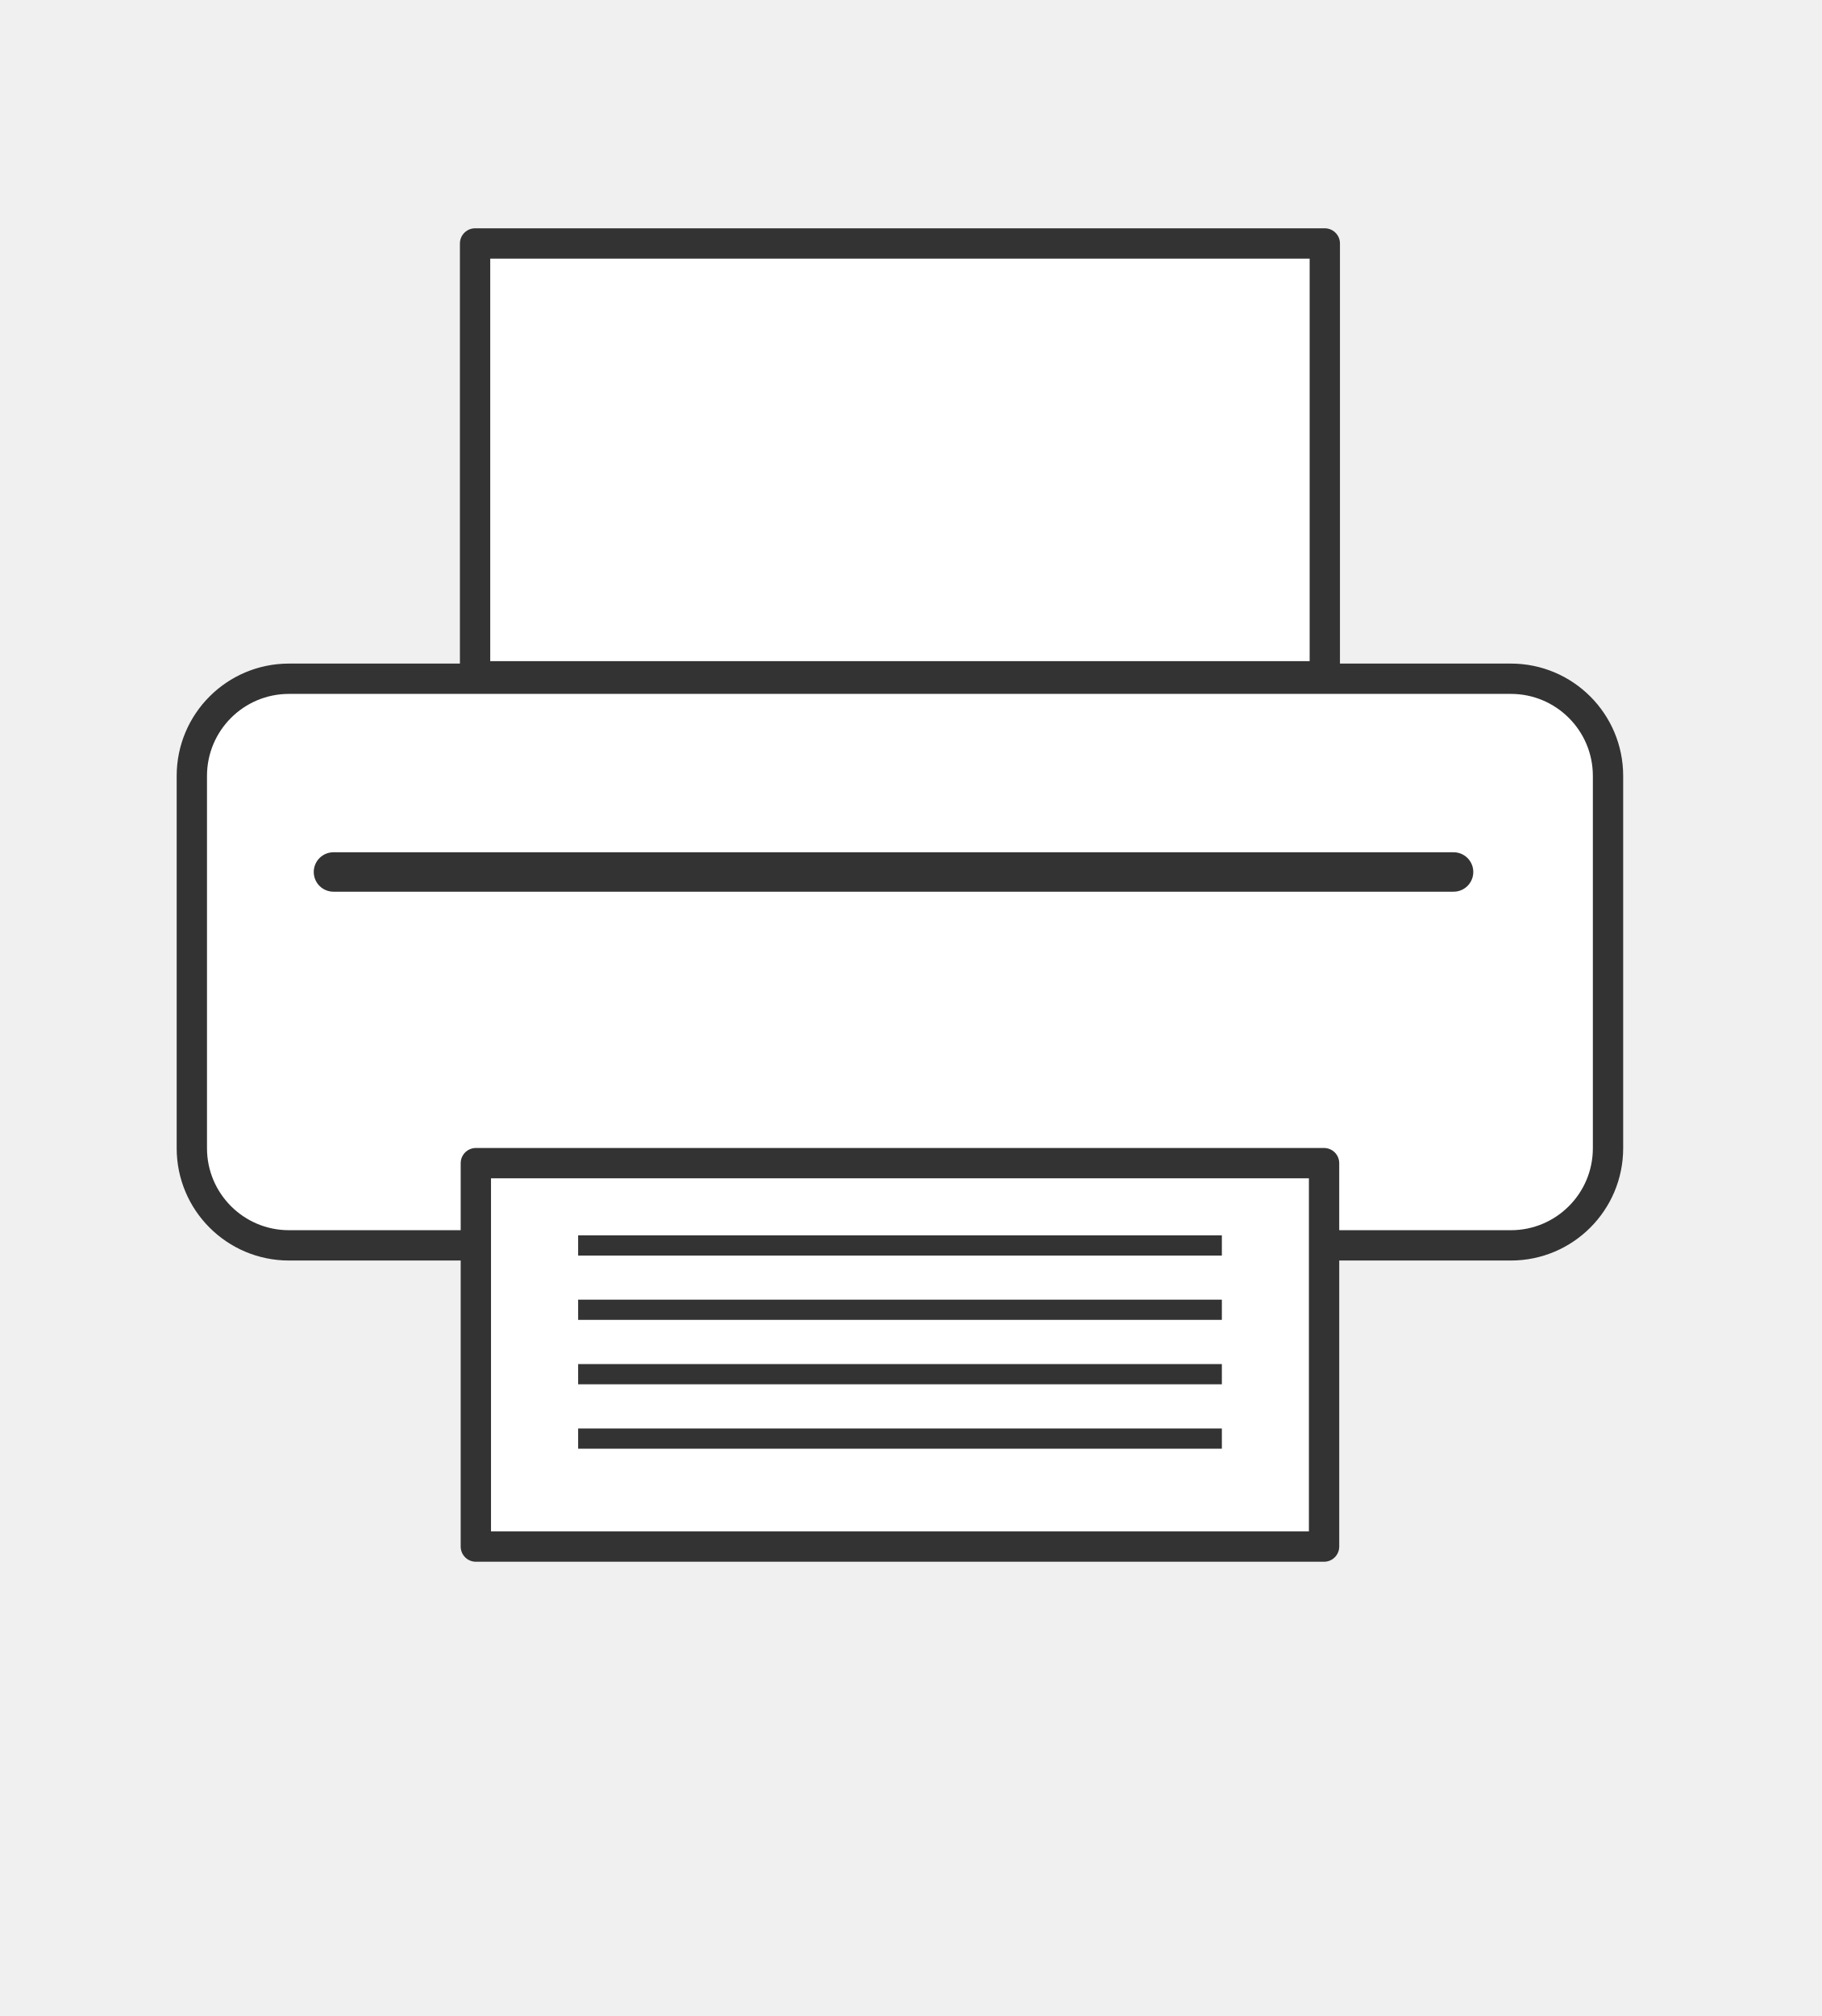
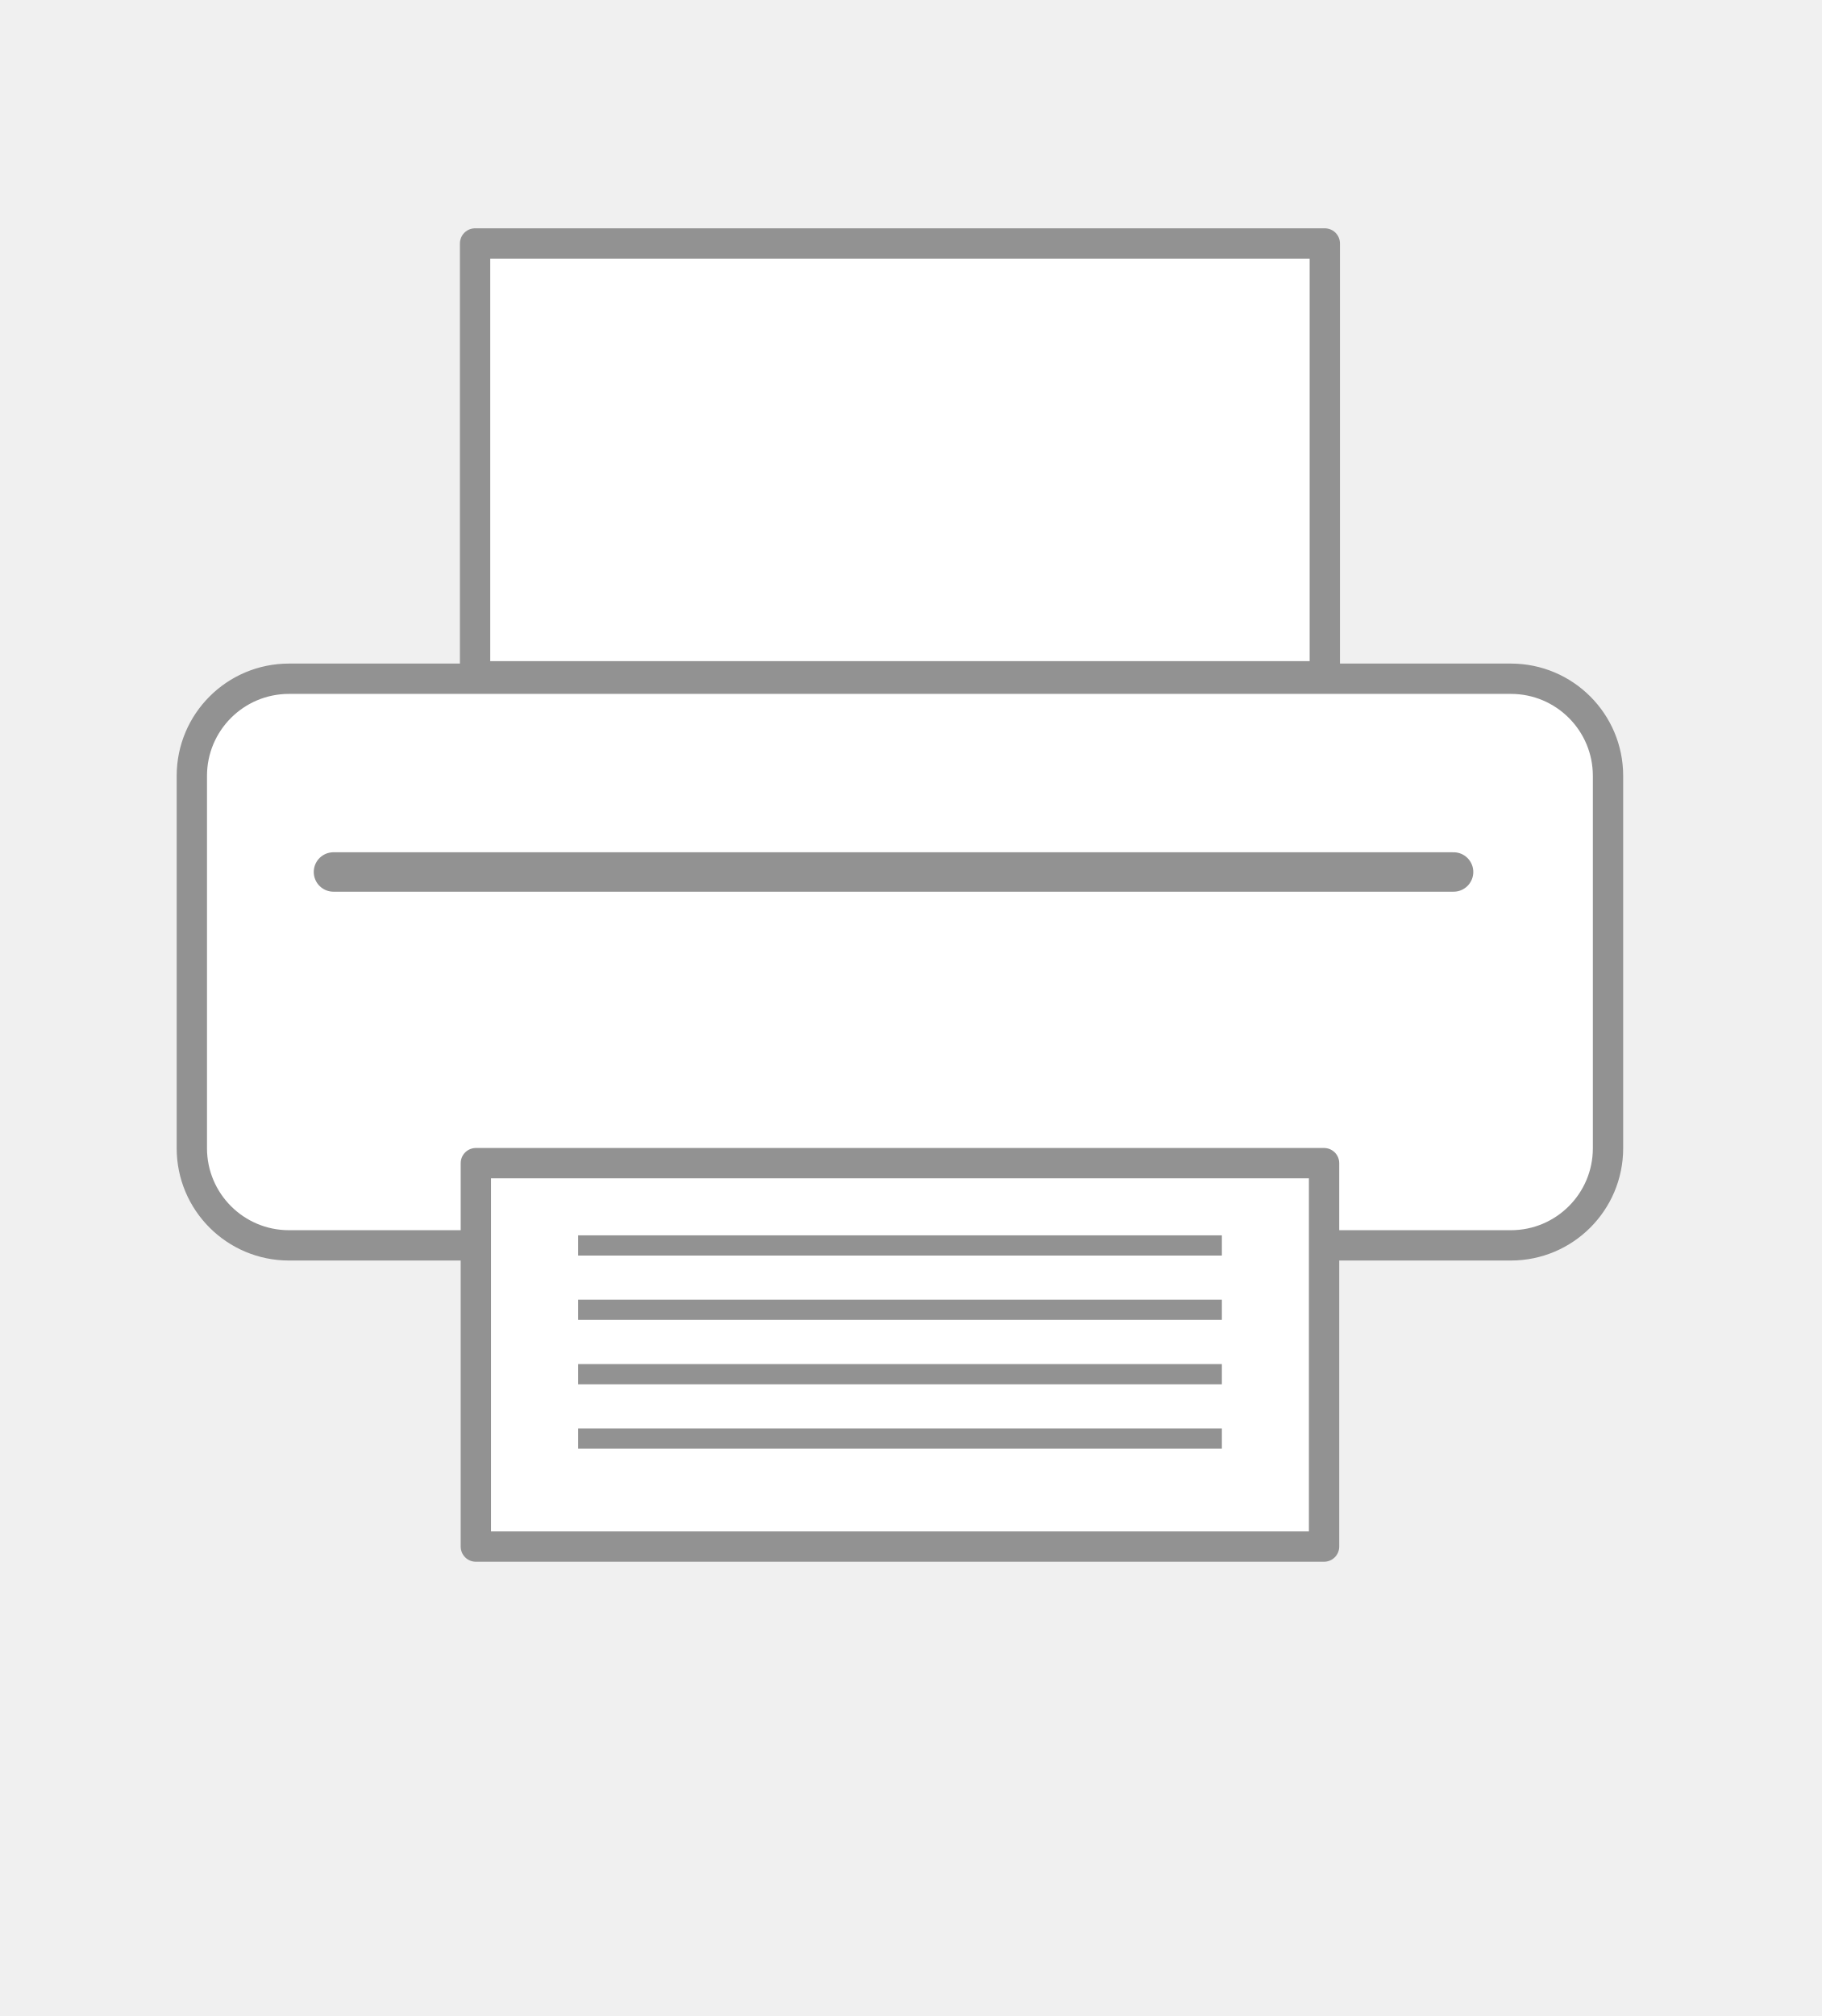
<svg xmlns="http://www.w3.org/2000/svg" viewBox="0 0 187.5 207.5">
-   <g transform="translate(-527.55 -379)" stroke="#333">
+   <g transform="translate(-527.55 -379)" stroke="#929292">
    <path d="m557.3 448.86h125.8a10 10 0 0 1 10 10v38.321a10 10 0 0 1 -10 10h-125.8a10 10 0 0 1 -10 -10v-38.321a10 10 0 0 1 10 -10" fill="#fff" stroke-linecap="round" stroke-linejoin="round" stroke-width="3.121" />
    <path d="m576.54 498.72h87.326v39.464h-87.326z" fill="#fff" stroke-linecap="round" stroke-linejoin="round" stroke-width="3.121" />
    <path d="m561.88 468.75h115.32" fill="#333" stroke-linecap="round" stroke-width="4.058" />
    <path d="m576.46 404.06h87.482v44.549h-87.482z" fill="#fff" stroke-linecap="round" stroke-linejoin="round" stroke-width="3.121" />
    <path d="m587.07 527.07h66.274" fill="#333" stroke-width="2.081" />
    <path d="m587.07 520.44h66.274" fill="#333" stroke-width="2.081" />
    <path d="m587.07 513.81h66.274" fill="#333" stroke-width="2.081" />
    <path d="m587.07 507.19h66.274" fill="#333" stroke-width="2.081" />
  </g>
</svg>
